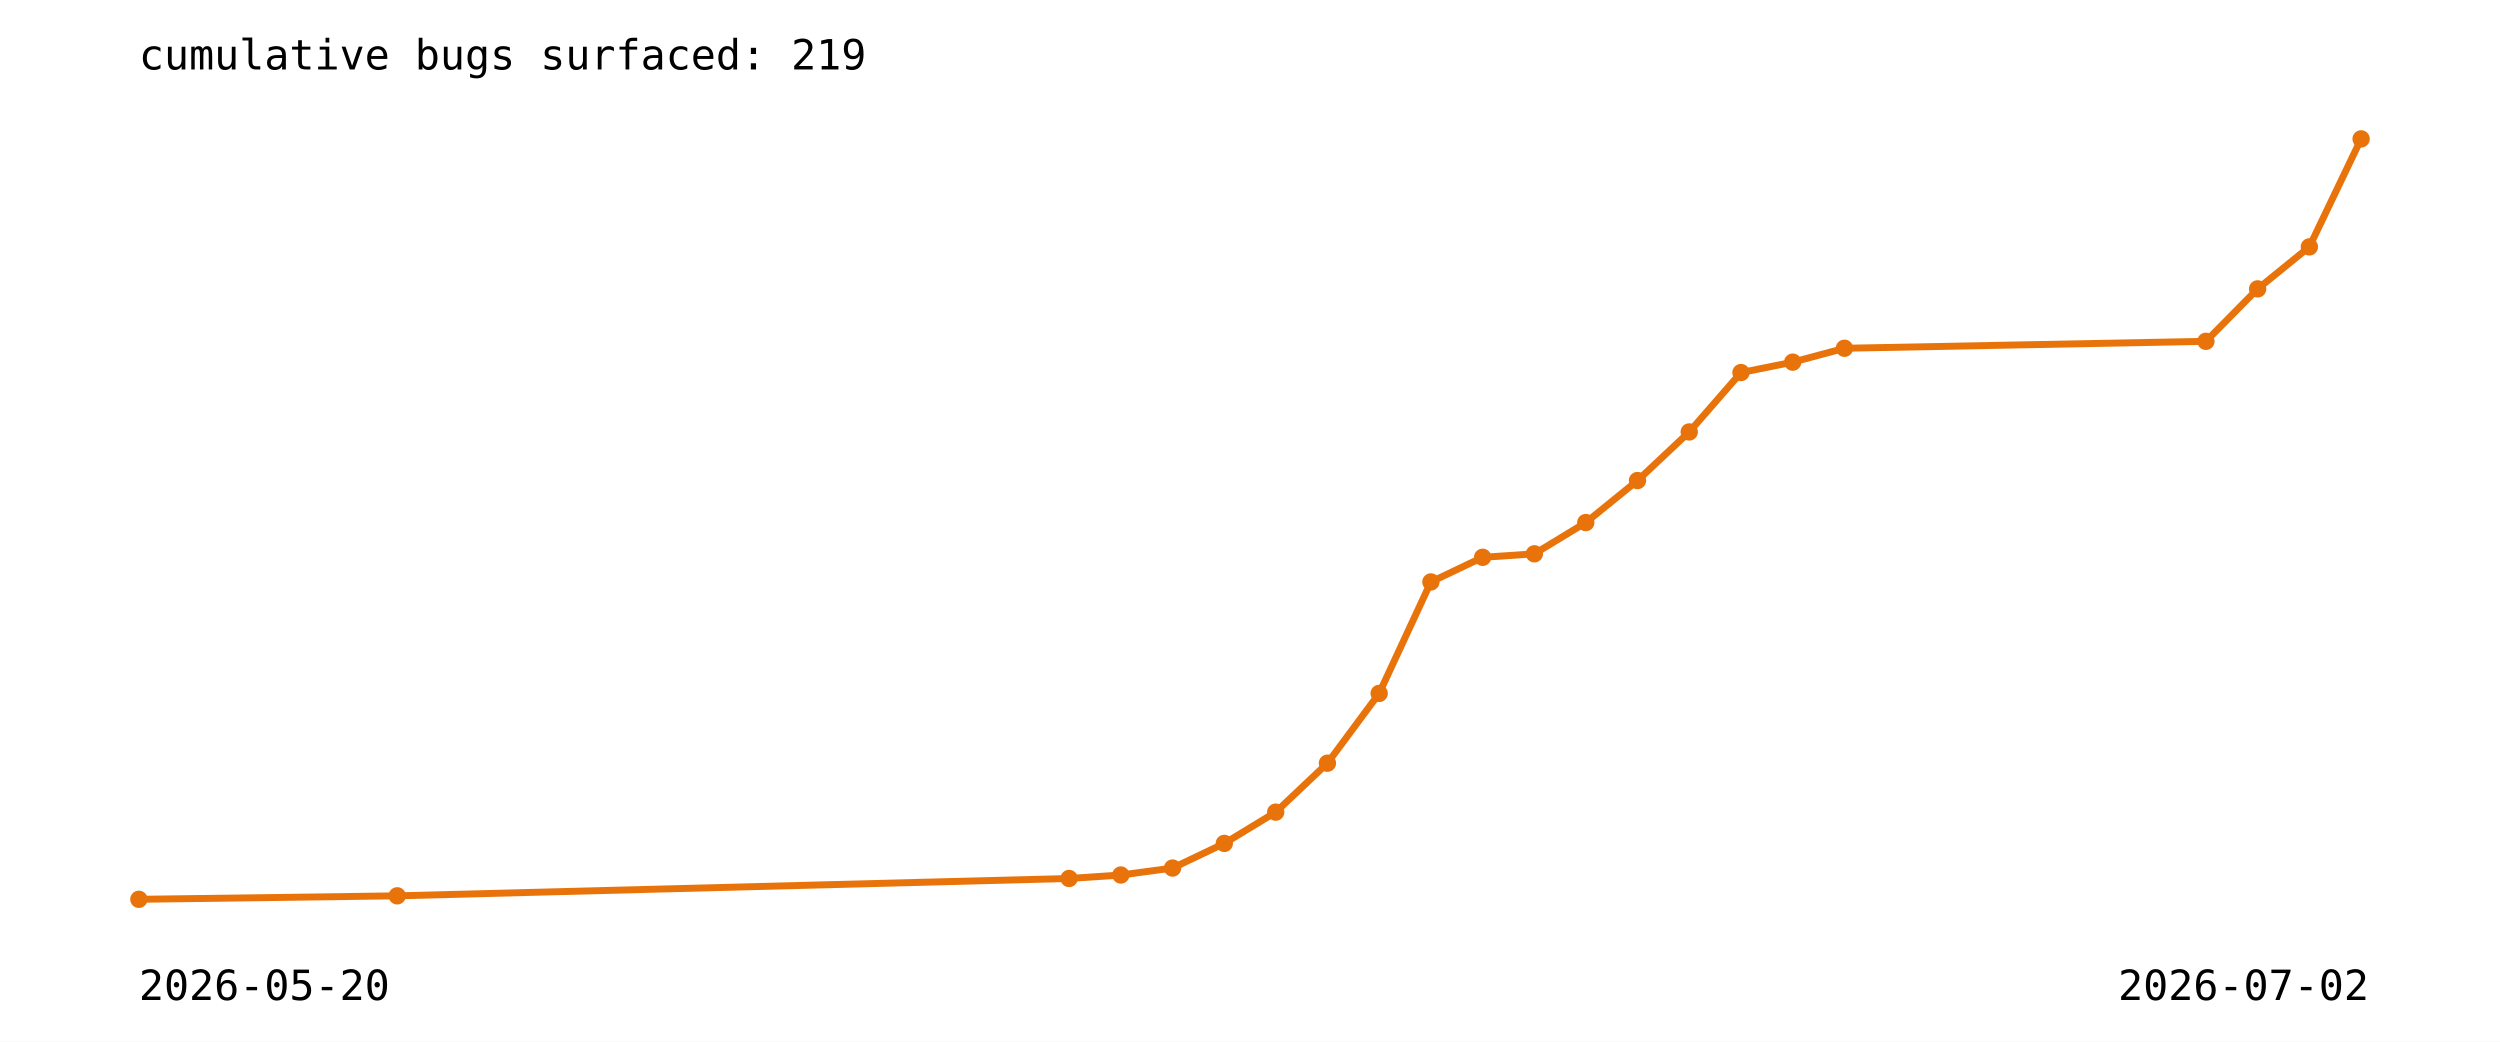
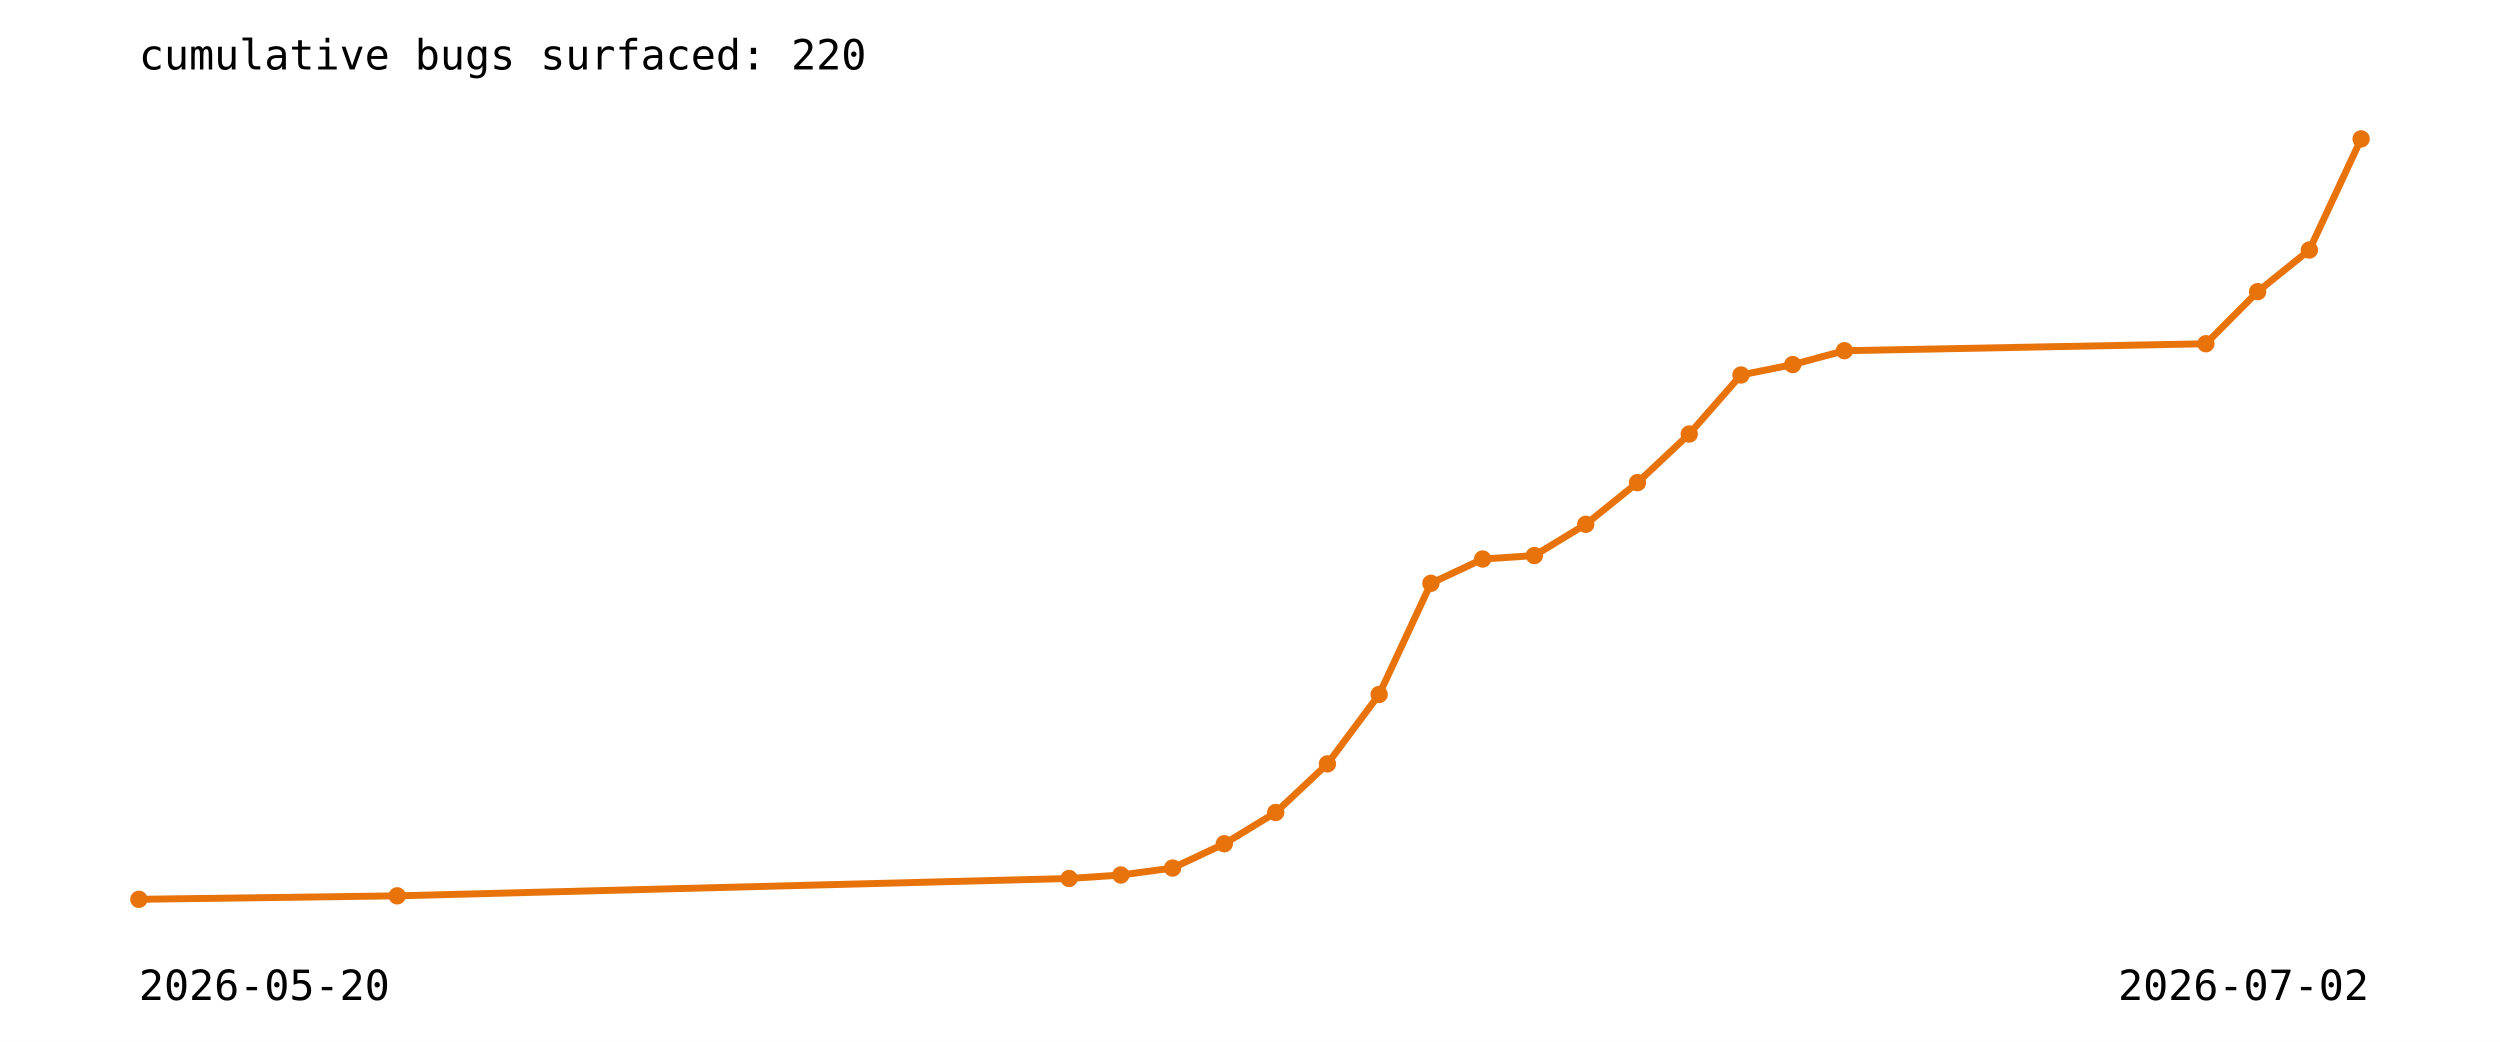
<svg xmlns="http://www.w3.org/2000/svg" width="720" height="300" font-family="monospace" font-size="12">
  <rect width="720" height="300" fill="white" />
-   <polyline fill="none" stroke="#e8730a" stroke-width="2" points="40.0,259.0 114.4,258.0 307.9,253.0 322.8,252.0 337.7,250.0 352.6,242.9 367.4,233.9 382.3,219.8 397.2,199.7 412.1,167.6 427.0,160.5 441.9,159.5 456.7,150.5 471.6,138.4 486.5,124.4 501.4,107.3 516.3,104.3 531.2,100.3 635.3,98.3 650.2,83.2 665.1,71.1 680.0,40.0" />
+   <polyline fill="none" stroke="#e8730a" stroke-width="2" points="40.0,259.0 114.4,258.0 307.9,253.0 322.8,252.0 337.7,250.0 352.6,243.0 367.4,234.0 382.3,220.0 397.2,200.0 412.1,168.0 427.0,161.0 441.9,160.0 456.7,151.0 471.6,139.0 486.5,125.0 501.4,108.0 516.3,105.0 531.2,101.0 635.3,99.0 650.2,84.0 665.1,72.0 680.0,40.0" />
  <circle cx="40.0" cy="259.0" r="2.5" fill="#e8730a" />
  <circle cx="114.4" cy="258.0" r="2.5" fill="#e8730a" />
  <circle cx="307.9" cy="253.0" r="2.5" fill="#e8730a" />
  <circle cx="322.8" cy="252.0" r="2.5" fill="#e8730a" />
  <circle cx="337.7" cy="250.0" r="2.5" fill="#e8730a" />
-   <circle cx="352.6" cy="242.9" r="2.5" fill="#e8730a" />
-   <circle cx="367.4" cy="233.9" r="2.5" fill="#e8730a" />
-   <circle cx="382.3" cy="219.8" r="2.5" fill="#e8730a" />
-   <circle cx="397.2" cy="199.7" r="2.5" fill="#e8730a" />
-   <circle cx="412.1" cy="167.6" r="2.5" fill="#e8730a" />
-   <circle cx="427.0" cy="160.5" r="2.5" fill="#e8730a" />
-   <circle cx="441.9" cy="159.5" r="2.5" fill="#e8730a" />
-   <circle cx="456.7" cy="150.5" r="2.5" fill="#e8730a" />
-   <circle cx="471.6" cy="138.4" r="2.5" fill="#e8730a" />
-   <circle cx="486.5" cy="124.4" r="2.5" fill="#e8730a" />
-   <circle cx="501.4" cy="107.3" r="2.5" fill="#e8730a" />
-   <circle cx="516.3" cy="104.3" r="2.5" fill="#e8730a" />
-   <circle cx="531.2" cy="100.3" r="2.5" fill="#e8730a" />
-   <circle cx="635.3" cy="98.3" r="2.5" fill="#e8730a" />
-   <circle cx="650.2" cy="83.2" r="2.5" fill="#e8730a" />
-   <circle cx="665.1" cy="71.1" r="2.5" fill="#e8730a" />
+   <circle cx="352.6" cy="243.0" r="2.5" fill="#e8730a" />
+   <circle cx="367.4" cy="234.0" r="2.5" fill="#e8730a" />
+   <circle cx="382.3" cy="220.0" r="2.5" fill="#e8730a" />
+   <circle cx="397.2" cy="200.0" r="2.5" fill="#e8730a" />
+   <circle cx="412.1" cy="168.0" r="2.5" fill="#e8730a" />
+   <circle cx="427.0" cy="161.0" r="2.5" fill="#e8730a" />
+   <circle cx="441.9" cy="160.0" r="2.5" fill="#e8730a" />
+   <circle cx="456.7" cy="151.0" r="2.5" fill="#e8730a" />
+   <circle cx="471.6" cy="139.0" r="2.5" fill="#e8730a" />
+   <circle cx="486.5" cy="125.0" r="2.5" fill="#e8730a" />
+   <circle cx="501.4" cy="108.0" r="2.5" fill="#e8730a" />
+   <circle cx="516.3" cy="105.0" r="2.5" fill="#e8730a" />
+   <circle cx="531.2" cy="101.0" r="2.5" fill="#e8730a" />
+   <circle cx="635.3" cy="99.0" r="2.5" fill="#e8730a" />
+   <circle cx="650.2" cy="84.0" r="2.5" fill="#e8730a" />
+   <circle cx="665.1" cy="72.0" r="2.5" fill="#e8730a" />
  <circle cx="680.0" cy="40.0" r="2.5" fill="#e8730a" />
  <text x="40" y="288">2026-05-20</text>
  <text x="610" y="288">2026-07-02</text>
-   <text x="40" y="20">cumulative bugs surfaced: 219</text>
+   <text x="40" y="20">cumulative bugs surfaced: 220</text>
</svg>
